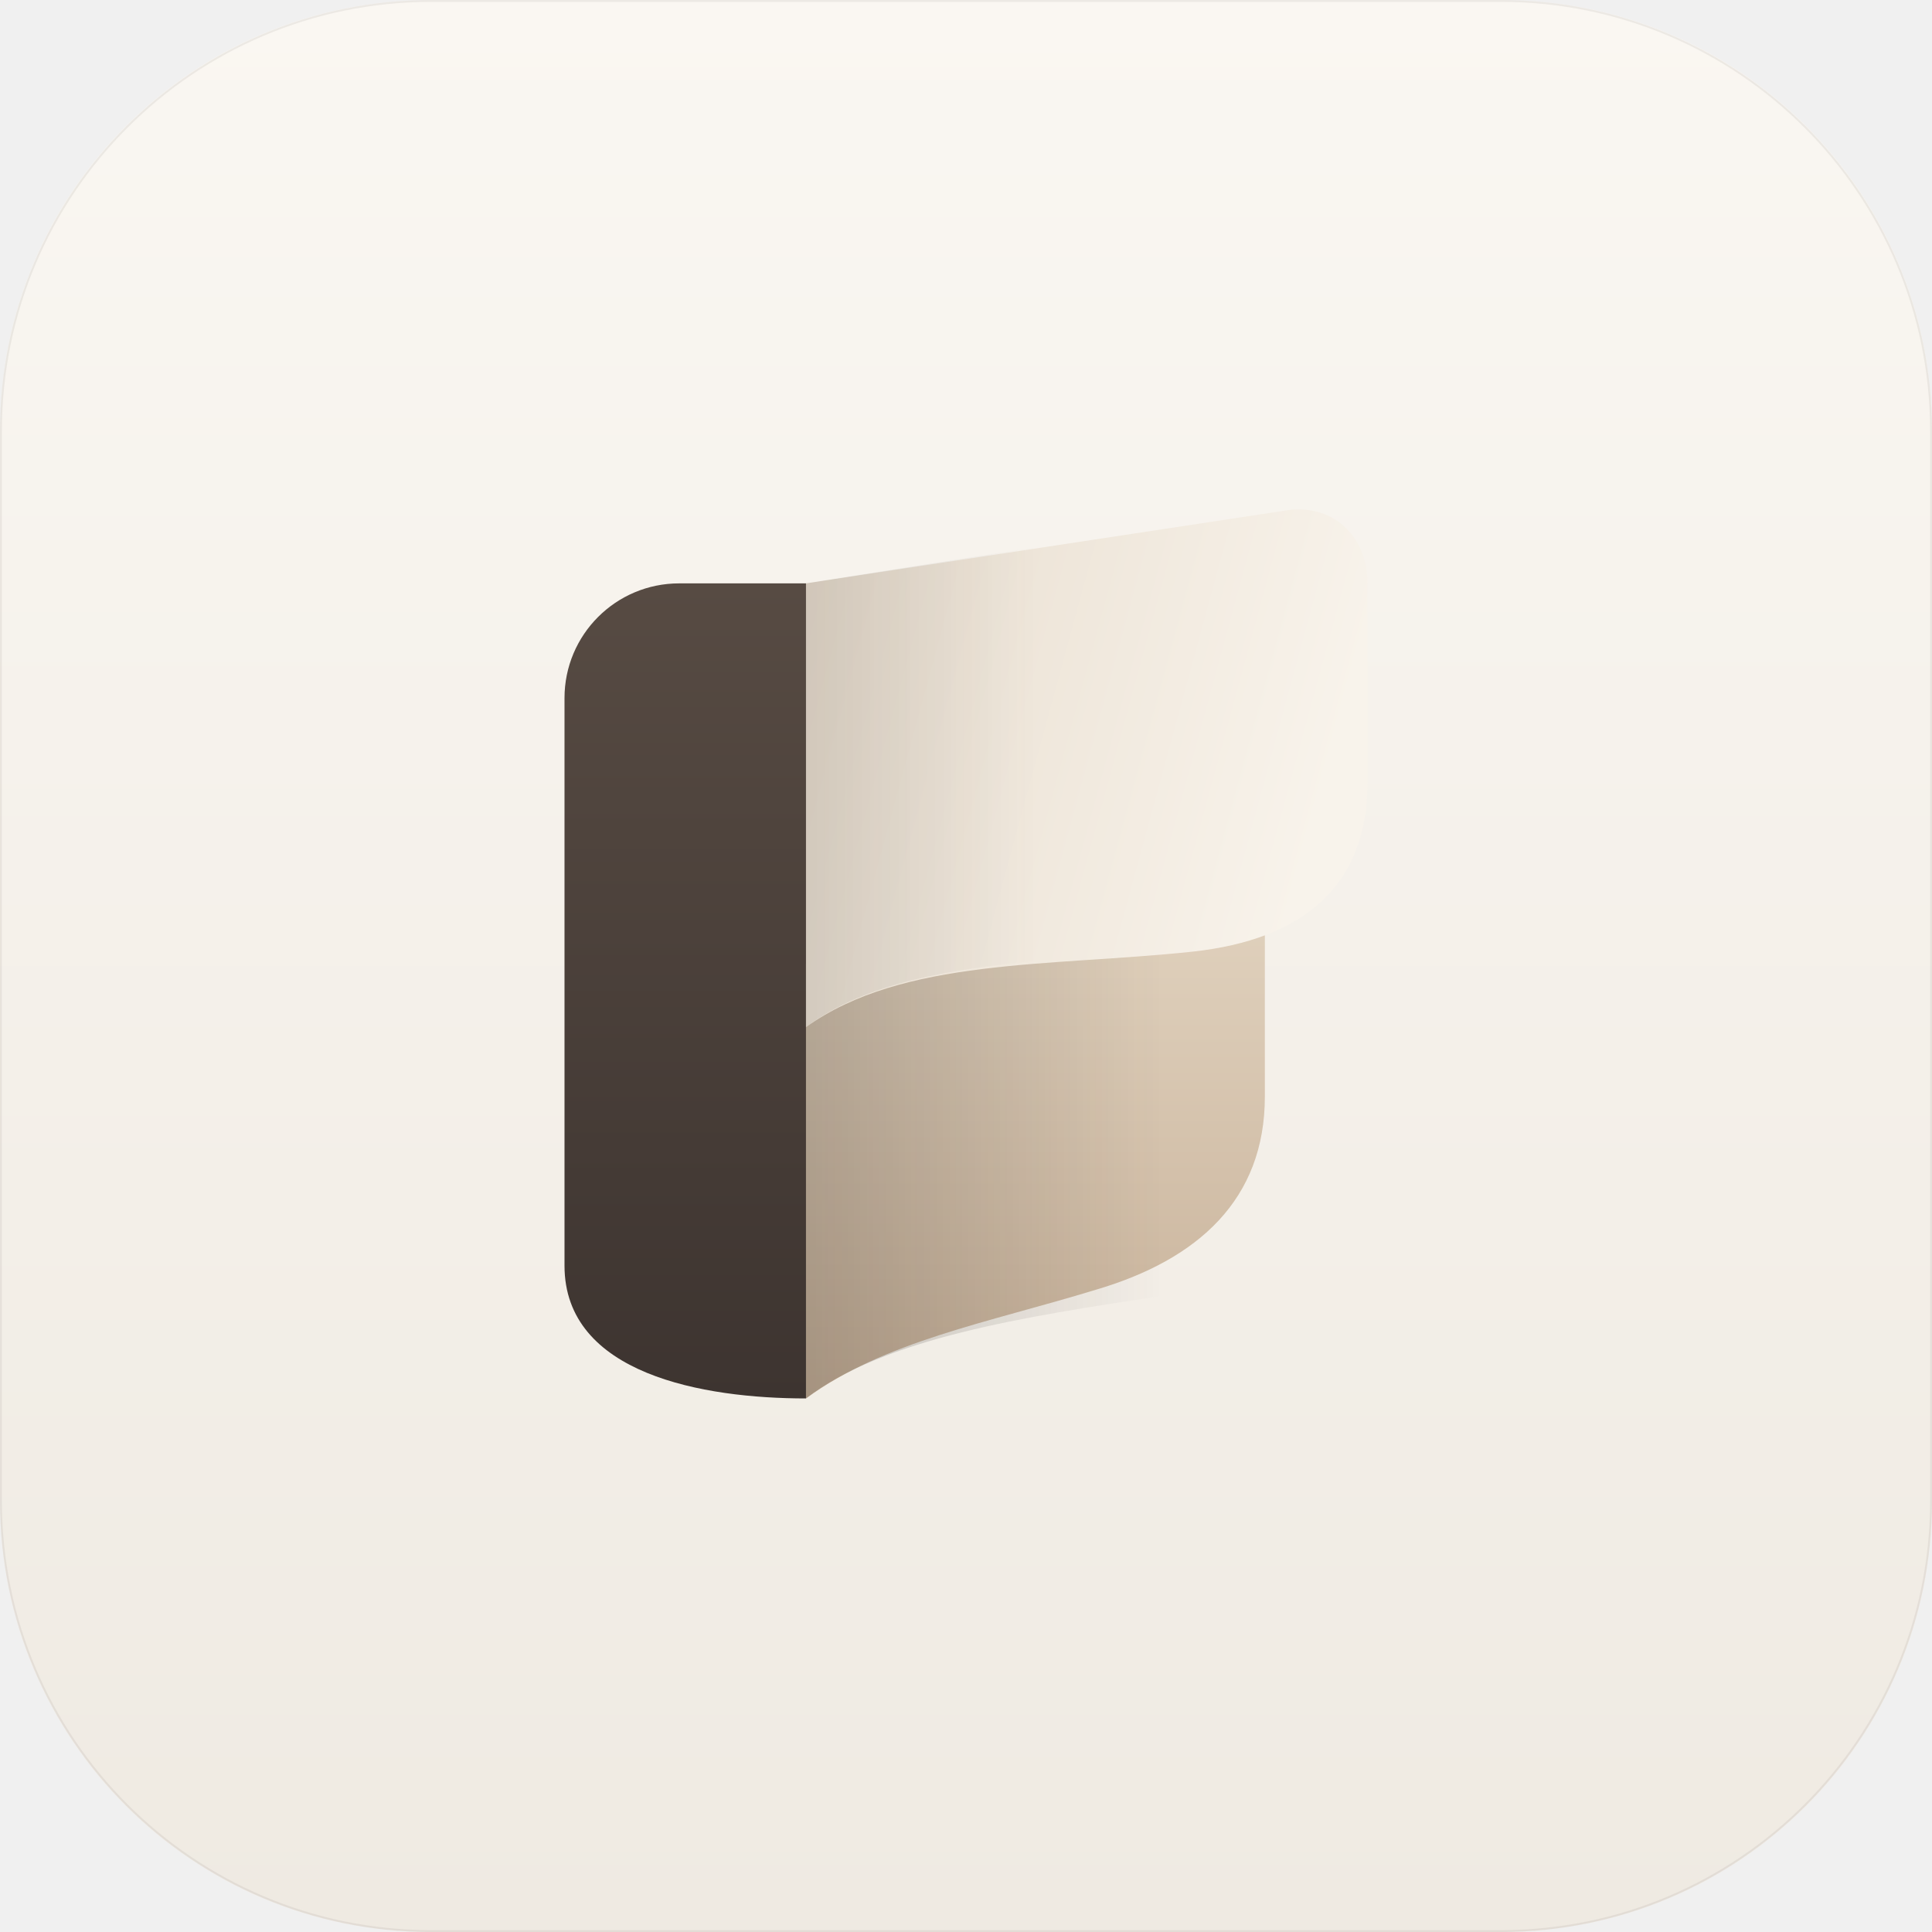
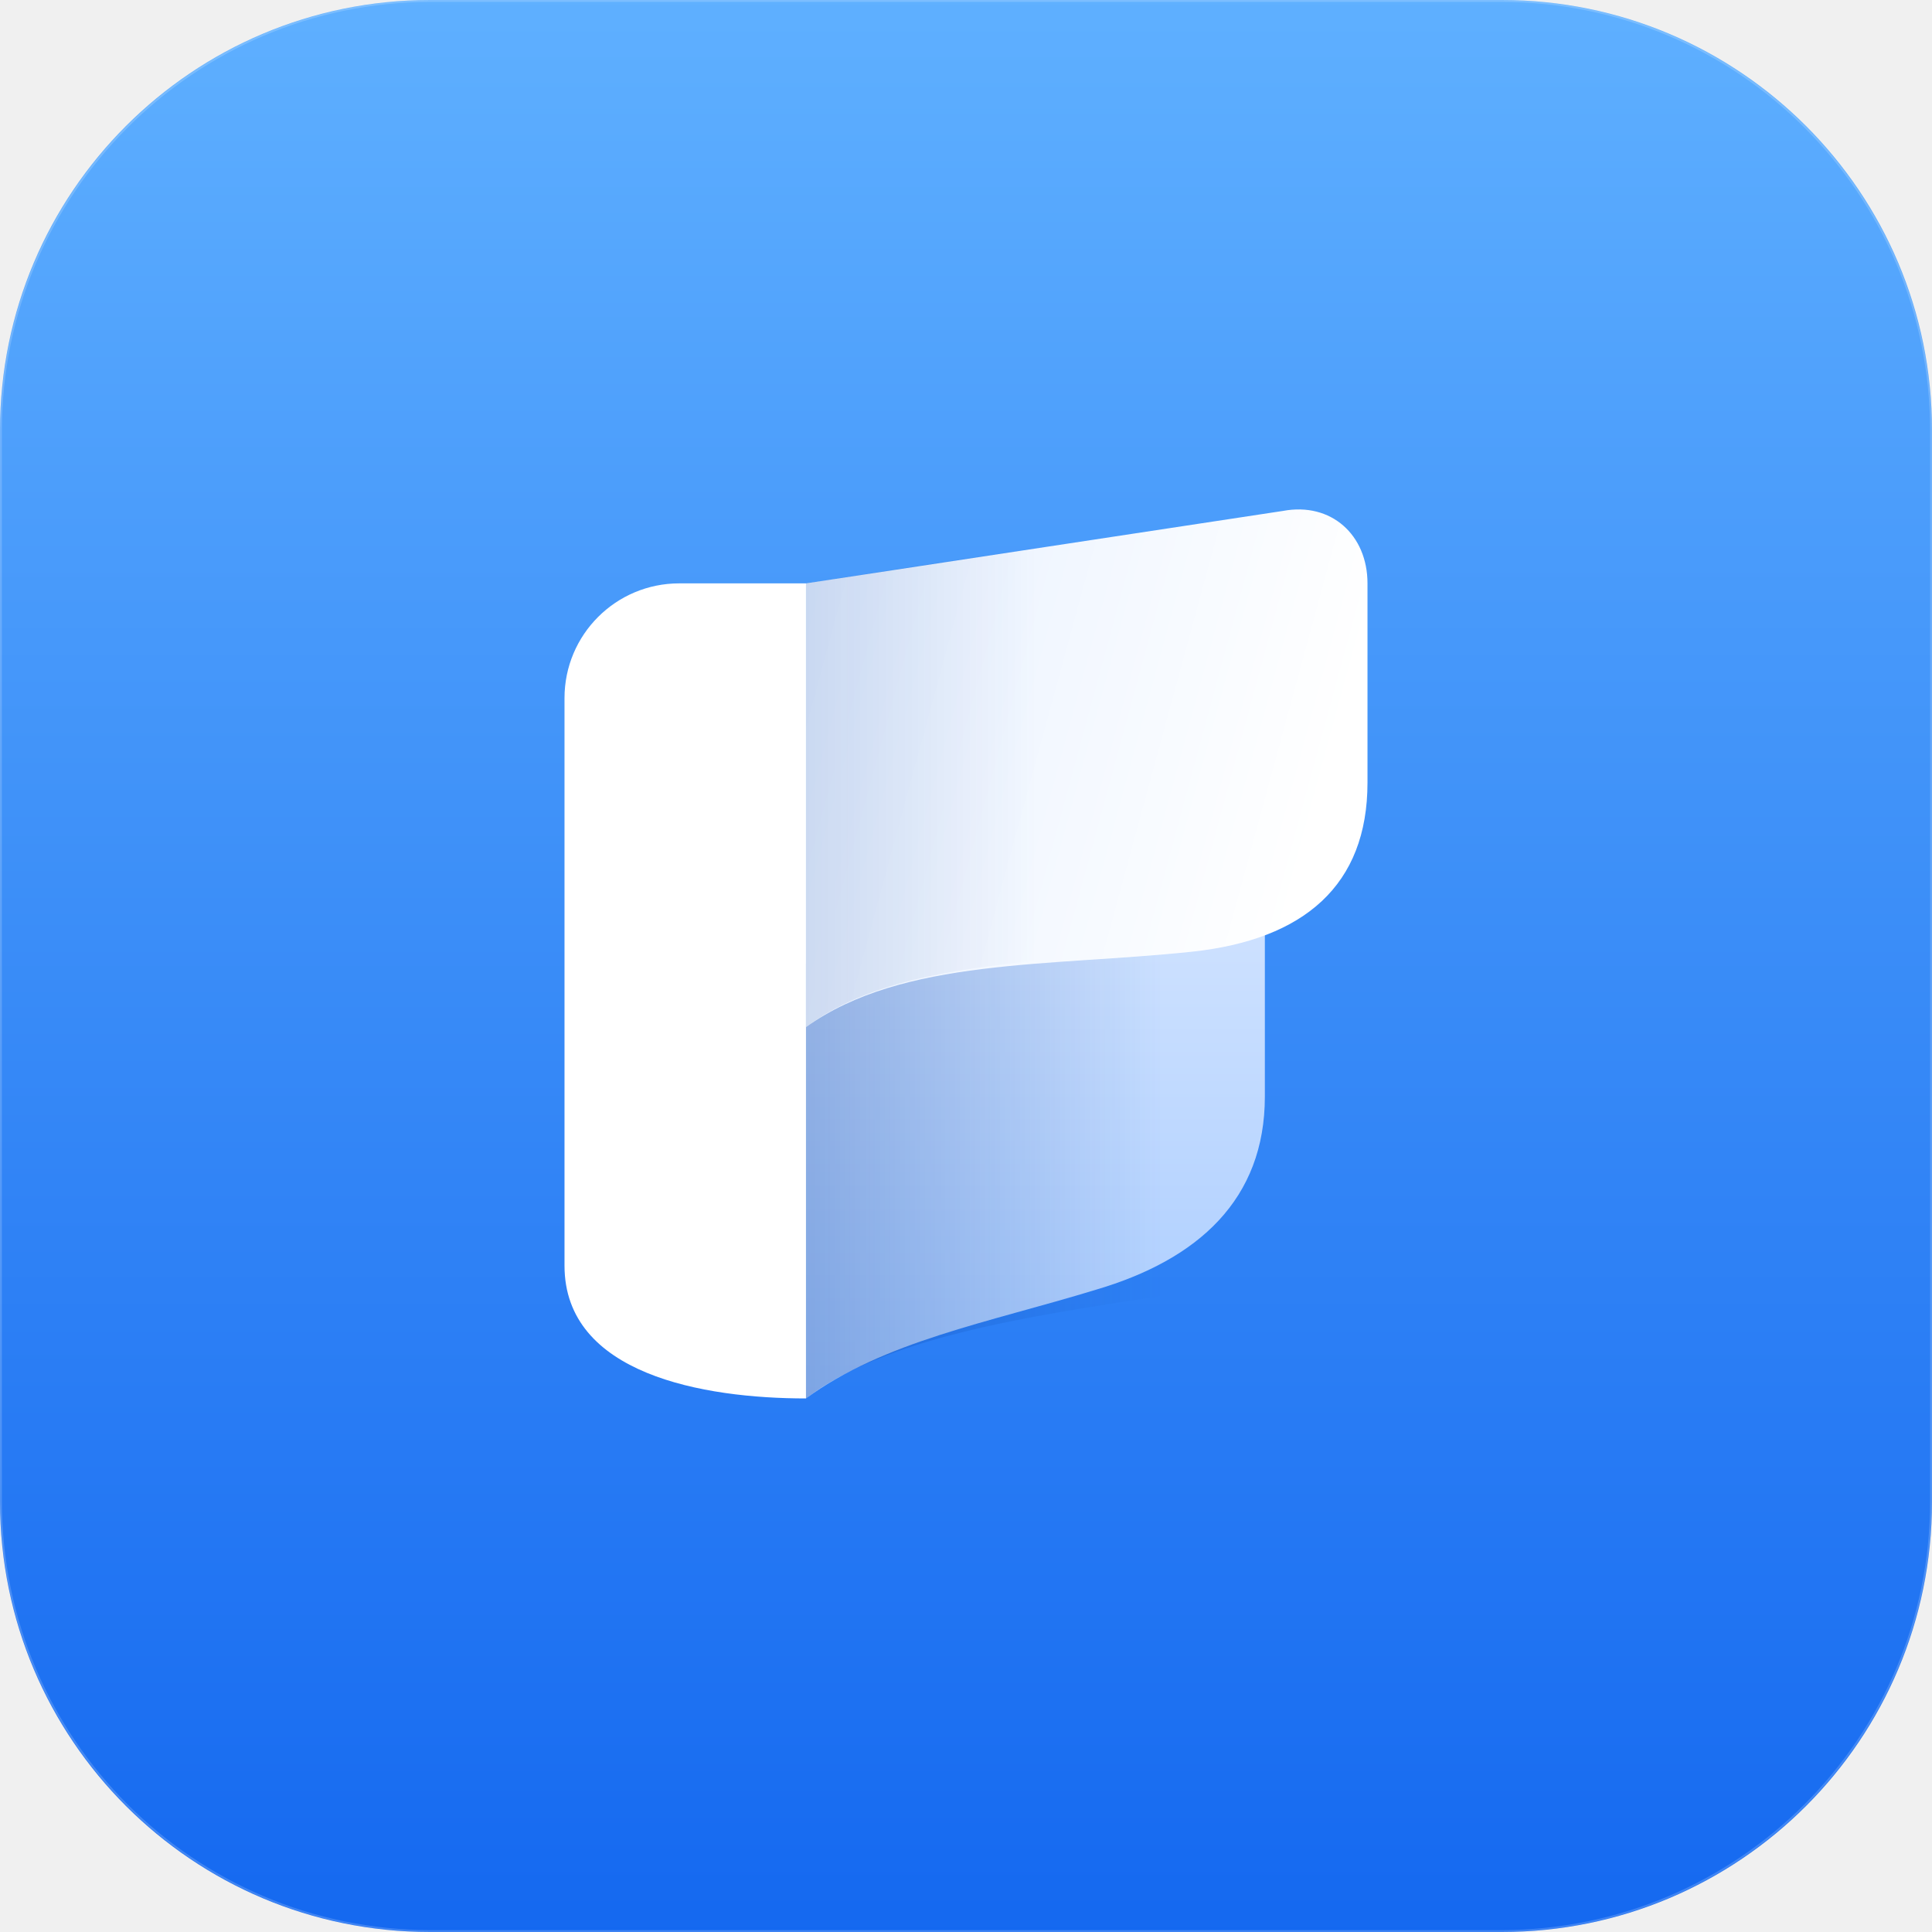
<svg xmlns="http://www.w3.org/2000/svg" viewBox="0 0 1024 1024" width="1024" height="1024">
  <defs>
    <linearGradient id="tile" x1="0" y1="0" x2="0" y2="1">
-       <stop offset="0" stop-color="#FAF7F2" />
-       <stop offset="1" stop-color="#EFEAE2" />
-     </linearGradient>
-     <linearGradient id="spine" x1="0" y1="0" x2="0" y2="1">
-       <stop offset="0" stop-color="#574B43" />
-       <stop offset="1" stop-color="#3D3430" />
+       <stop offset="0" stop-color="#5fb0ff" />
+       <stop offset="1" stop-color="#1468f0" />
    </linearGradient>
    <linearGradient id="top" x1="0" y1="0" x2="1" y2="0.25">
-       <stop offset="0" stop-color="#E7DCCD" />
-       <stop offset="1" stop-color="#F8F3EB" />
+       <stop offset="0" stop-color="#e6f0ff" />
+       <stop offset="1" stop-color="#ffffff" />
    </linearGradient>
    <linearGradient id="low" x1="0" y1="0" x2="0" y2="1">
-       <stop offset="0" stop-color="#E0D1BD" />
-       <stop offset="1" stop-color="#C8B29A" />
+       <stop offset="0" stop-color="#cfe2ff" />
+       <stop offset="1" stop-color="#a9ccff" />
    </linearGradient>
    <linearGradient id="fold" x1="0" y1="0" x2="1" y2="0">
-       <stop offset="0" stop-color="#2B2420" stop-opacity=".22" />
-       <stop offset="1" stop-color="#2B2420" stop-opacity="0" />
+       <stop offset="0" stop-color="#0b3f9e" stop-opacity=".28" />
+       <stop offset="1" stop-color="#0b3f9e" stop-opacity="0" />
    </linearGradient>
  </defs>
  <rect x="0" y="0" width="1024" height="1024" rx="228" fill="url(#tile)" />
-   <rect x="0.5" y="0.5" width="1023" height="1023" rx="228" fill="none" stroke="#2B2420" stroke-opacity=".07" />
+   <rect x="0.5" y="0.5" width="1023" height="1023" rx="228" fill="none" stroke="#ffffff" stroke-opacity=".18" />
  <g transform="translate(512 506) scale(16) translate(-33.7 -32.9)">
-     <path d="M20.4 24.4 C20.4 22.3 22.1 20.6 24.2 20.6 L28.4 20.6 L28.4 47.6 C25 47.6 20.4 46.8 20.4 43.2 Z" fill="url(#spine)" />
+     <path d="M20.4 24.4 C20.4 22.3 22.1 20.6 24.2 20.6 L28.4 20.6 L28.4 47.6 C25 47.6 20.4 46.8 20.4 43.2 Z" fill="#ffffff" />
    <path d="M28.4 33.2 C31.6 31.9 35.8 31.3 40.2 31.3 L43.6 31.3 L43.6 37.6 C43.6 41 41.4 43 38 44 C34.4 45.1 31 45.7 28.4 47.6 Z" fill="url(#low)" />
    <path d="M28.4 33.2 C31.6 31.9 35.8 31.3 40.2 31.3 L40.2 44.2 C35.6 44.9 31 45.6 28.4 47.6 Z" fill="url(#fold)" />
    <path d="M28.4 20.6 L44.2 18.2 C45.8 17.9 47 19 47 20.6 L47 27.2 C47 30.6 44.9 32.4 41.2 32.8 C36.5 33.3 31.6 33 28.4 35.3 Z" fill="url(#top)" />
-     <path d="M28.4 20.6 L36 19.4 L36 33.1 C33.2 33.4 30.4 33.8 28.4 35.3 Z" fill="url(#fold)" opacity=".55" />
+     <path d="M28.4 20.6 L36 19.4 L36 33.1 C33.2 33.4 30.4 33.8 28.4 35.3 Z" fill="url(#fold)" opacity=".5" />
  </g>
</svg>
